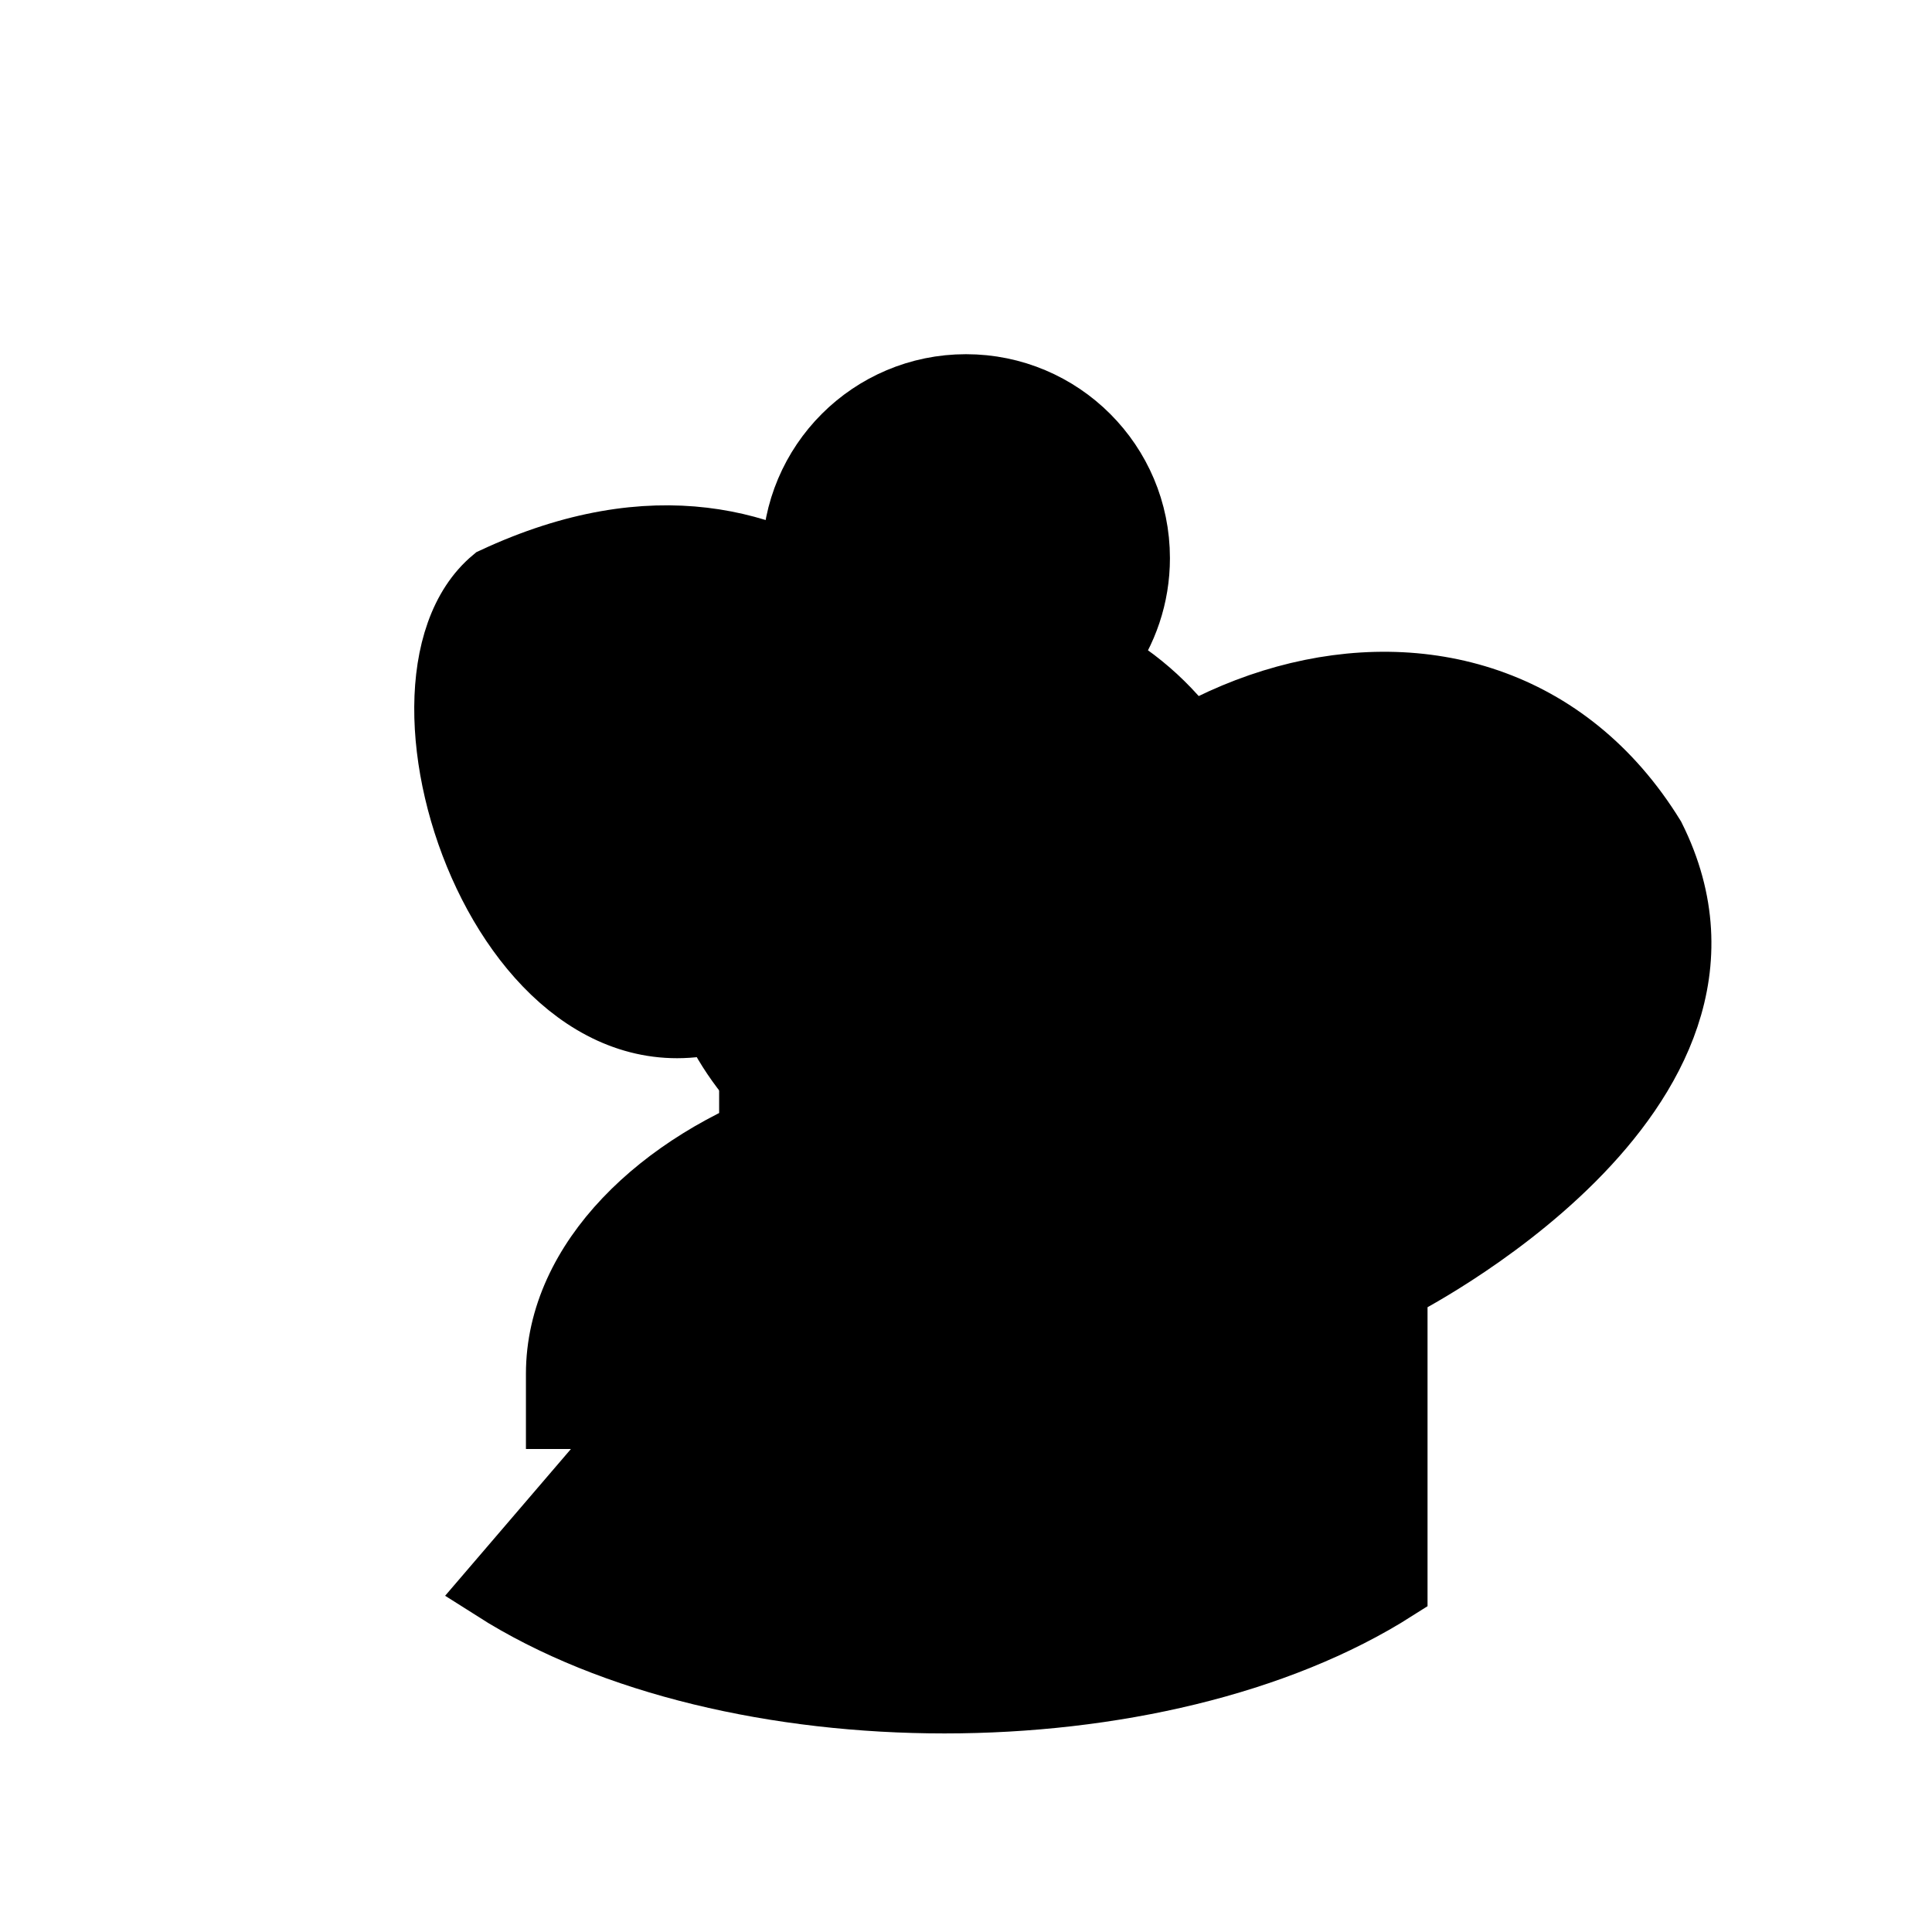
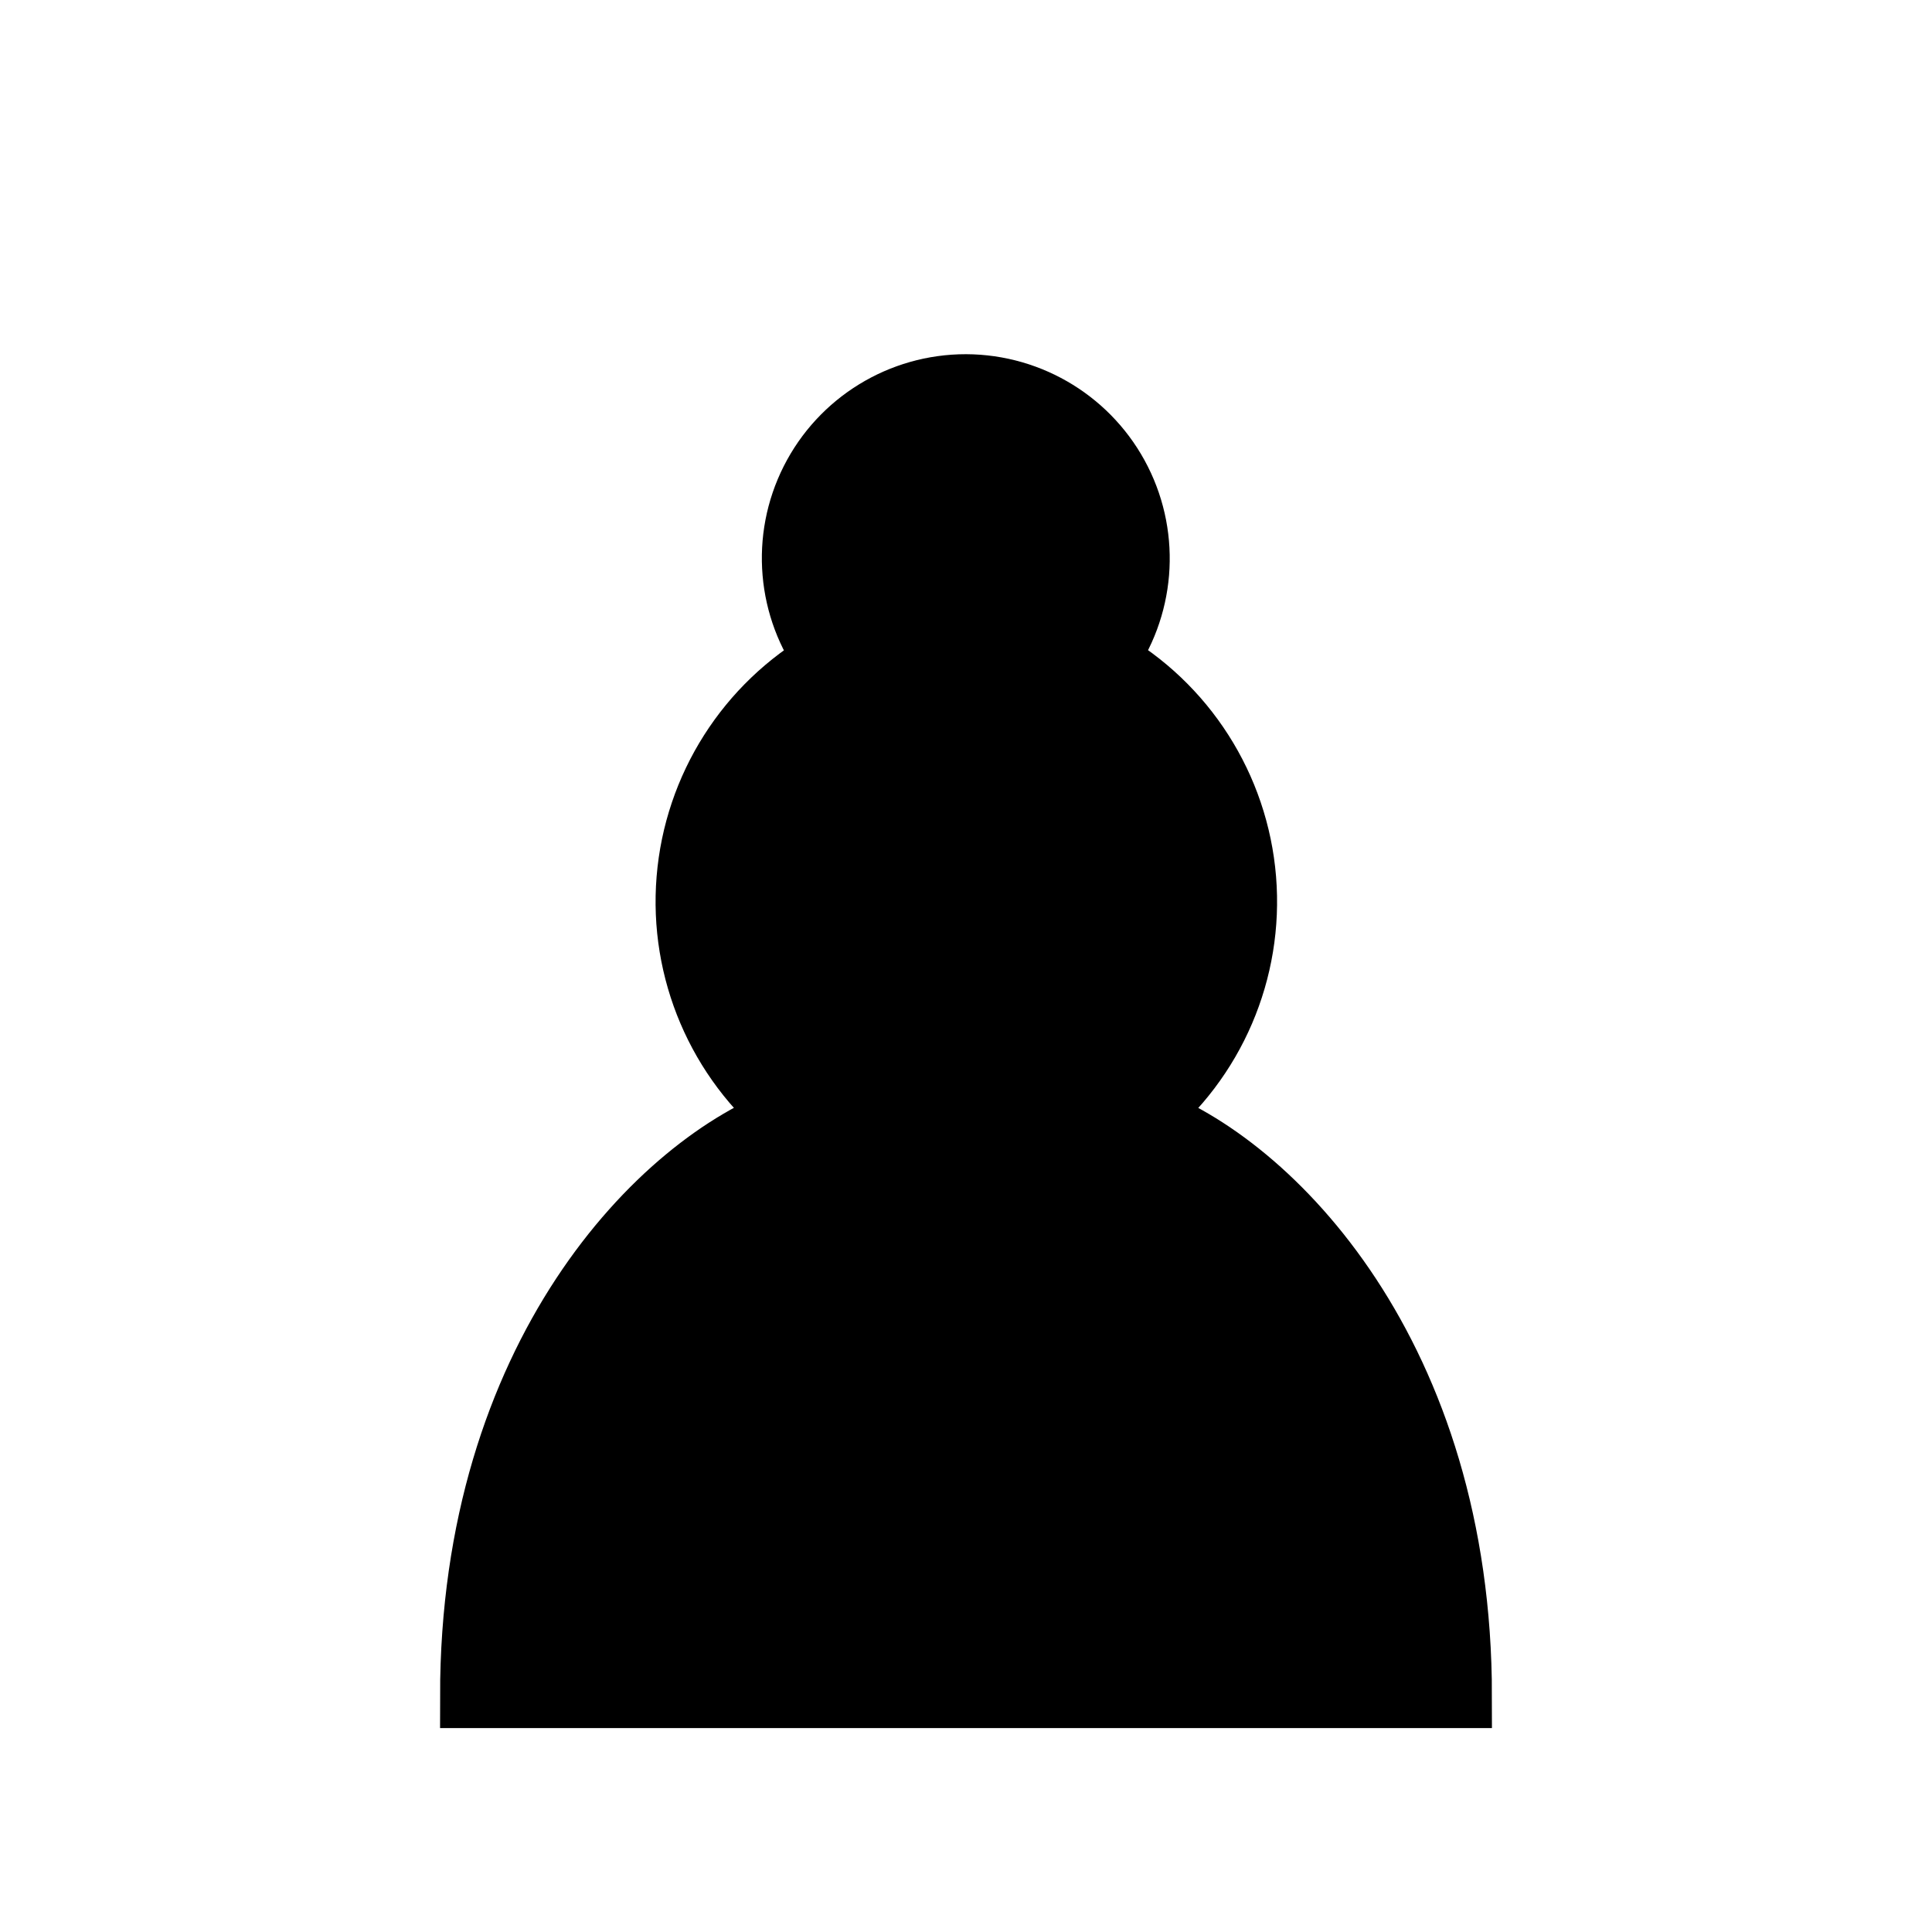
- <svg xmlns="http://www.w3.org/2000/svg" width="45" height="45" viewBox="0 0 45 45">
-   <path d="M22.5 9c-2.21 0-4 1.79-4 4 0 .89.29 1.71.78 2.38C17.33 16.5 16 18.59 16 21c0 2.03.94 3.84 2.41 5.03C15.41 27.09 13 29.35 13 32v1h19v-1c0-2.65-2.41-4.91-5.41-5.97C28.06 24.84 29 23.03 29 21c0-2.41-1.33-4.5-3.28-5.62.49-.67.78-1.49.78-2.38 0-2.21-1.79-4-4-4z" fill="#000" stroke="#000" stroke-linecap="round" stroke-width="1.5" />
-   <path d="M11.5 37c5.5 3.5 15.5 3.5 21 0v-7s9-4.5 6-10.5c-4-6.5-13.5-3.5-16 4V17s-3.5-7-11-3.5c-3 2.5.5 12.5 6 10v6.5z" fill="#000" stroke="#000" stroke-linecap="round" stroke-width="1.5" />
+ <svg xmlns="http://www.w3.org/2000/svg" viewBox="0 0 45 45">
+   <path stroke="#000" stroke-linecap="round" stroke-width="1.5" d="M22.5 9a4 4 0 0 0-3.22 6.38 6.48 6.48 0 0 0-.87 10.65c-3 1.06-7.41 5.55-7.41 13.47h23c0-7.92-4.41-12.41-7.41-13.47a6.46 6.46 0 0 0-.87-10.65A4.01 4.01 0 0 0 22.5 9z" />
</svg>
